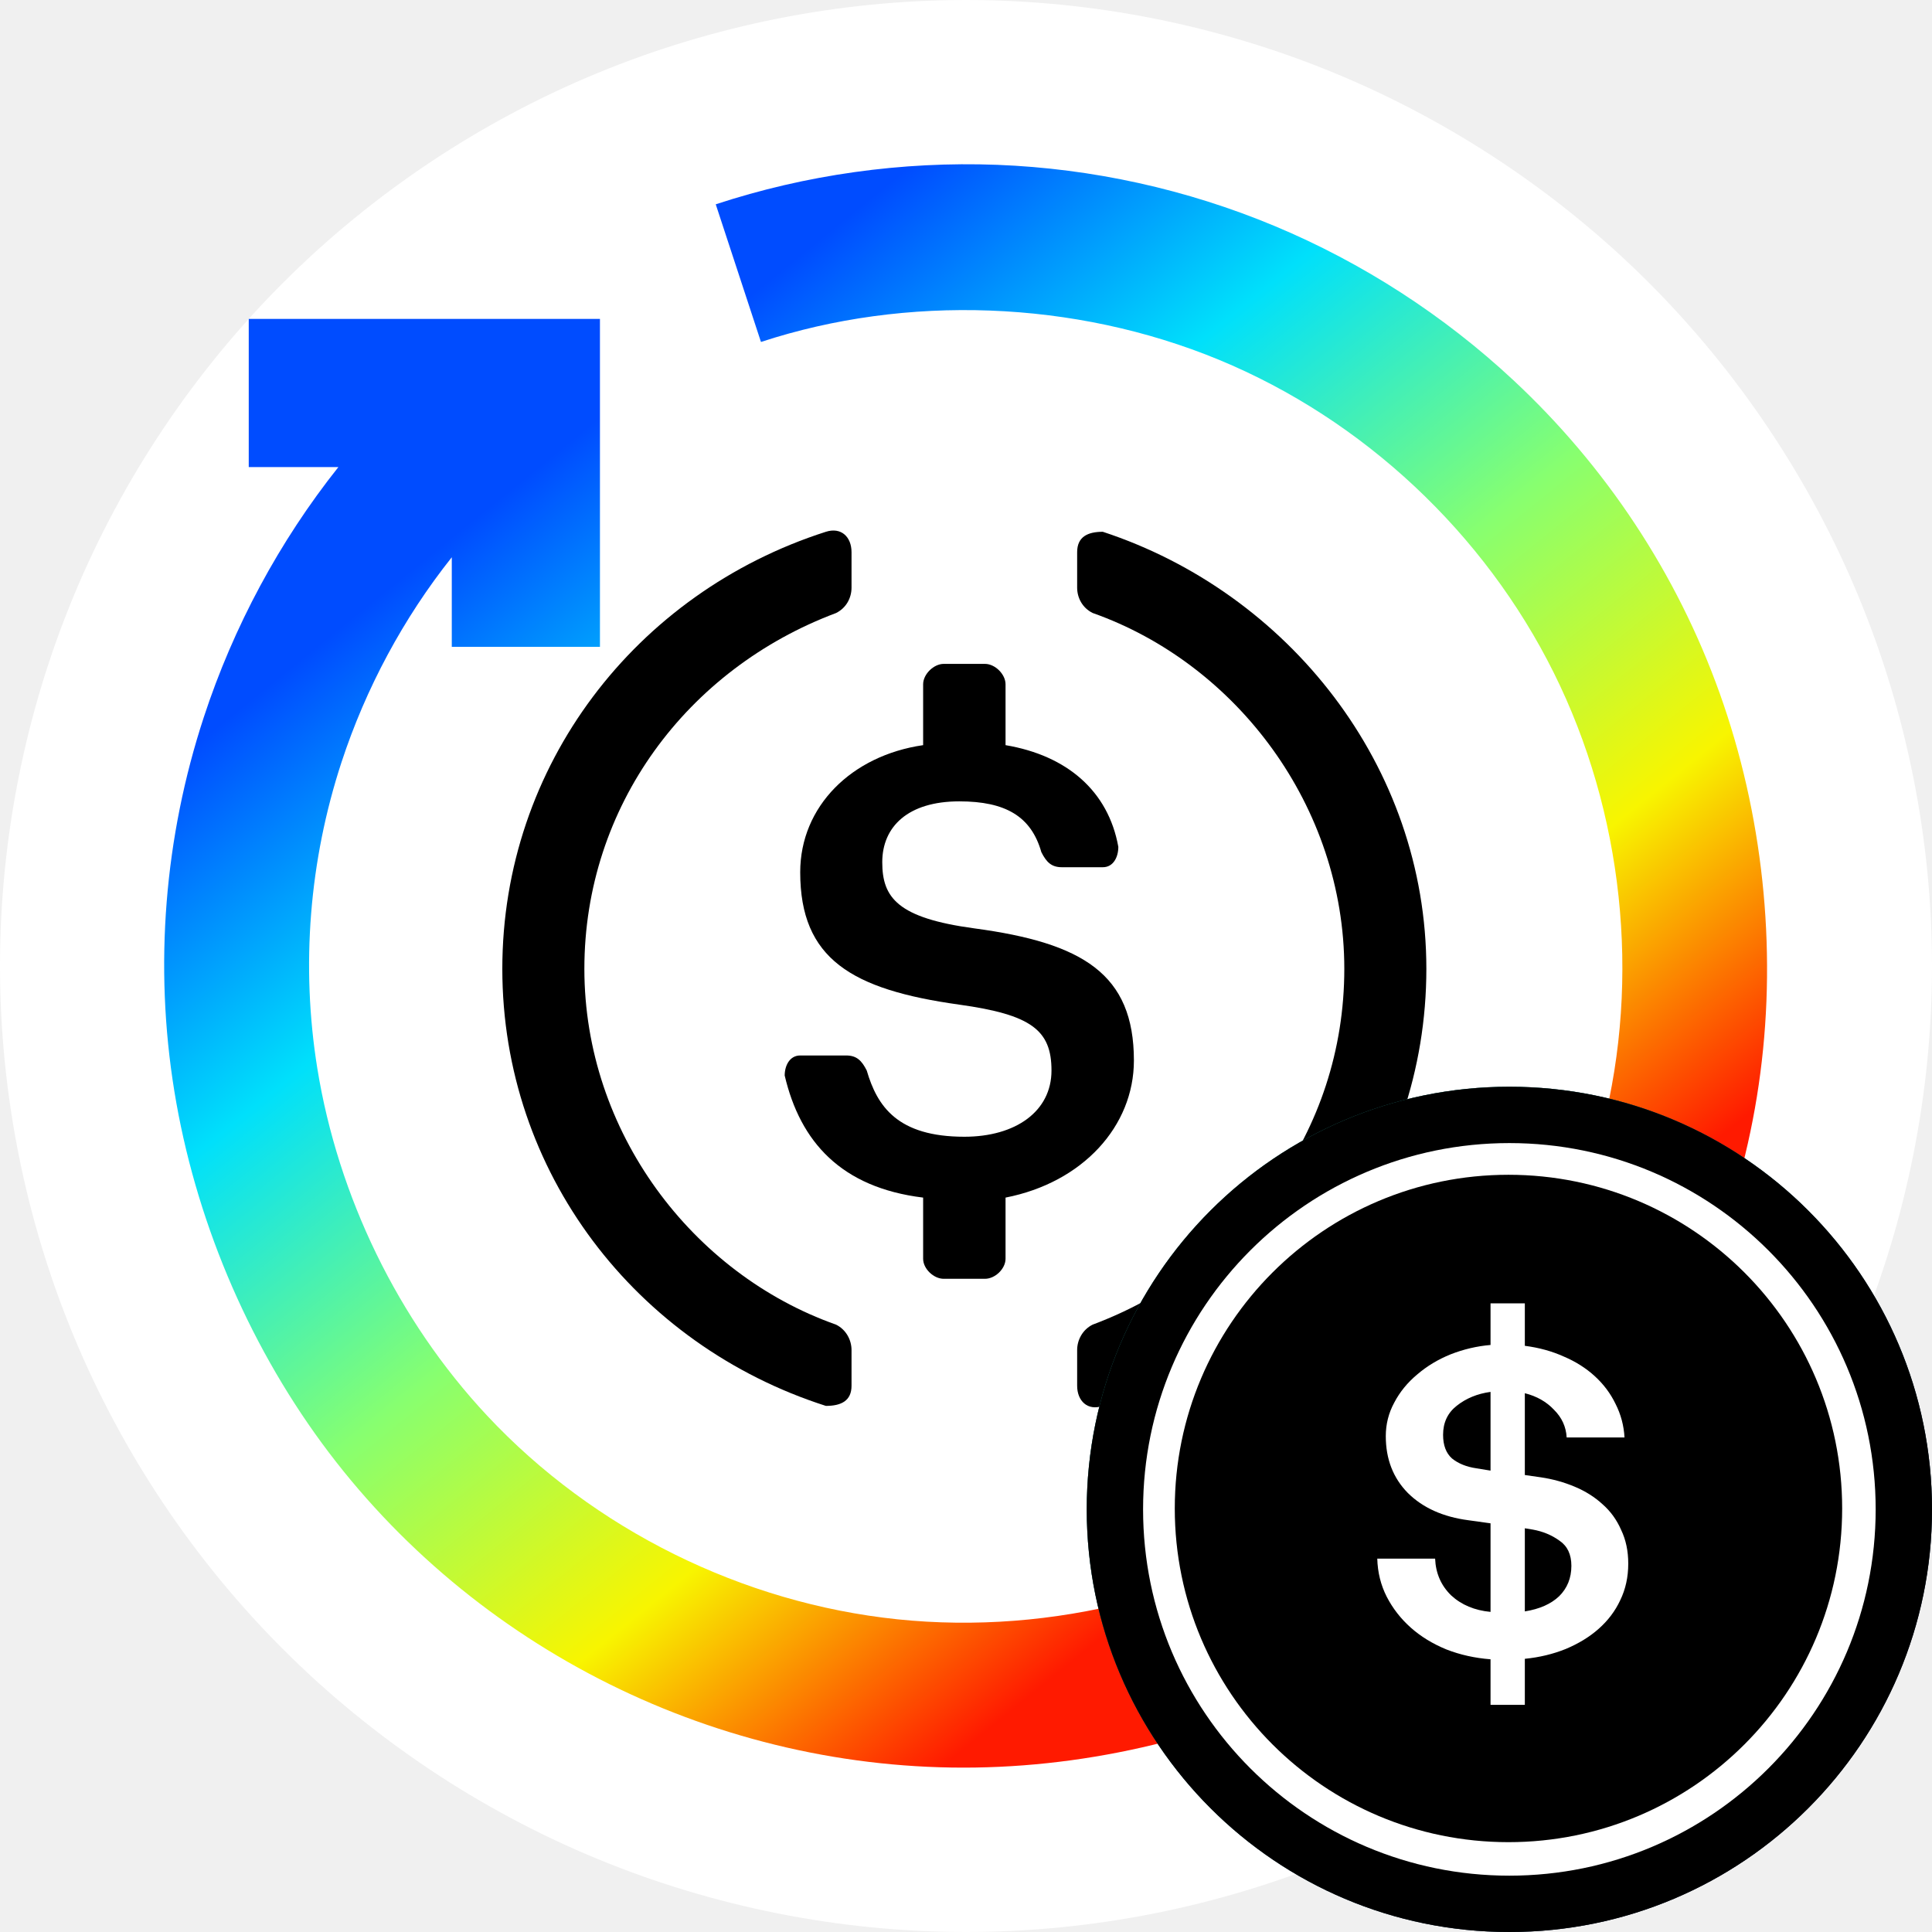
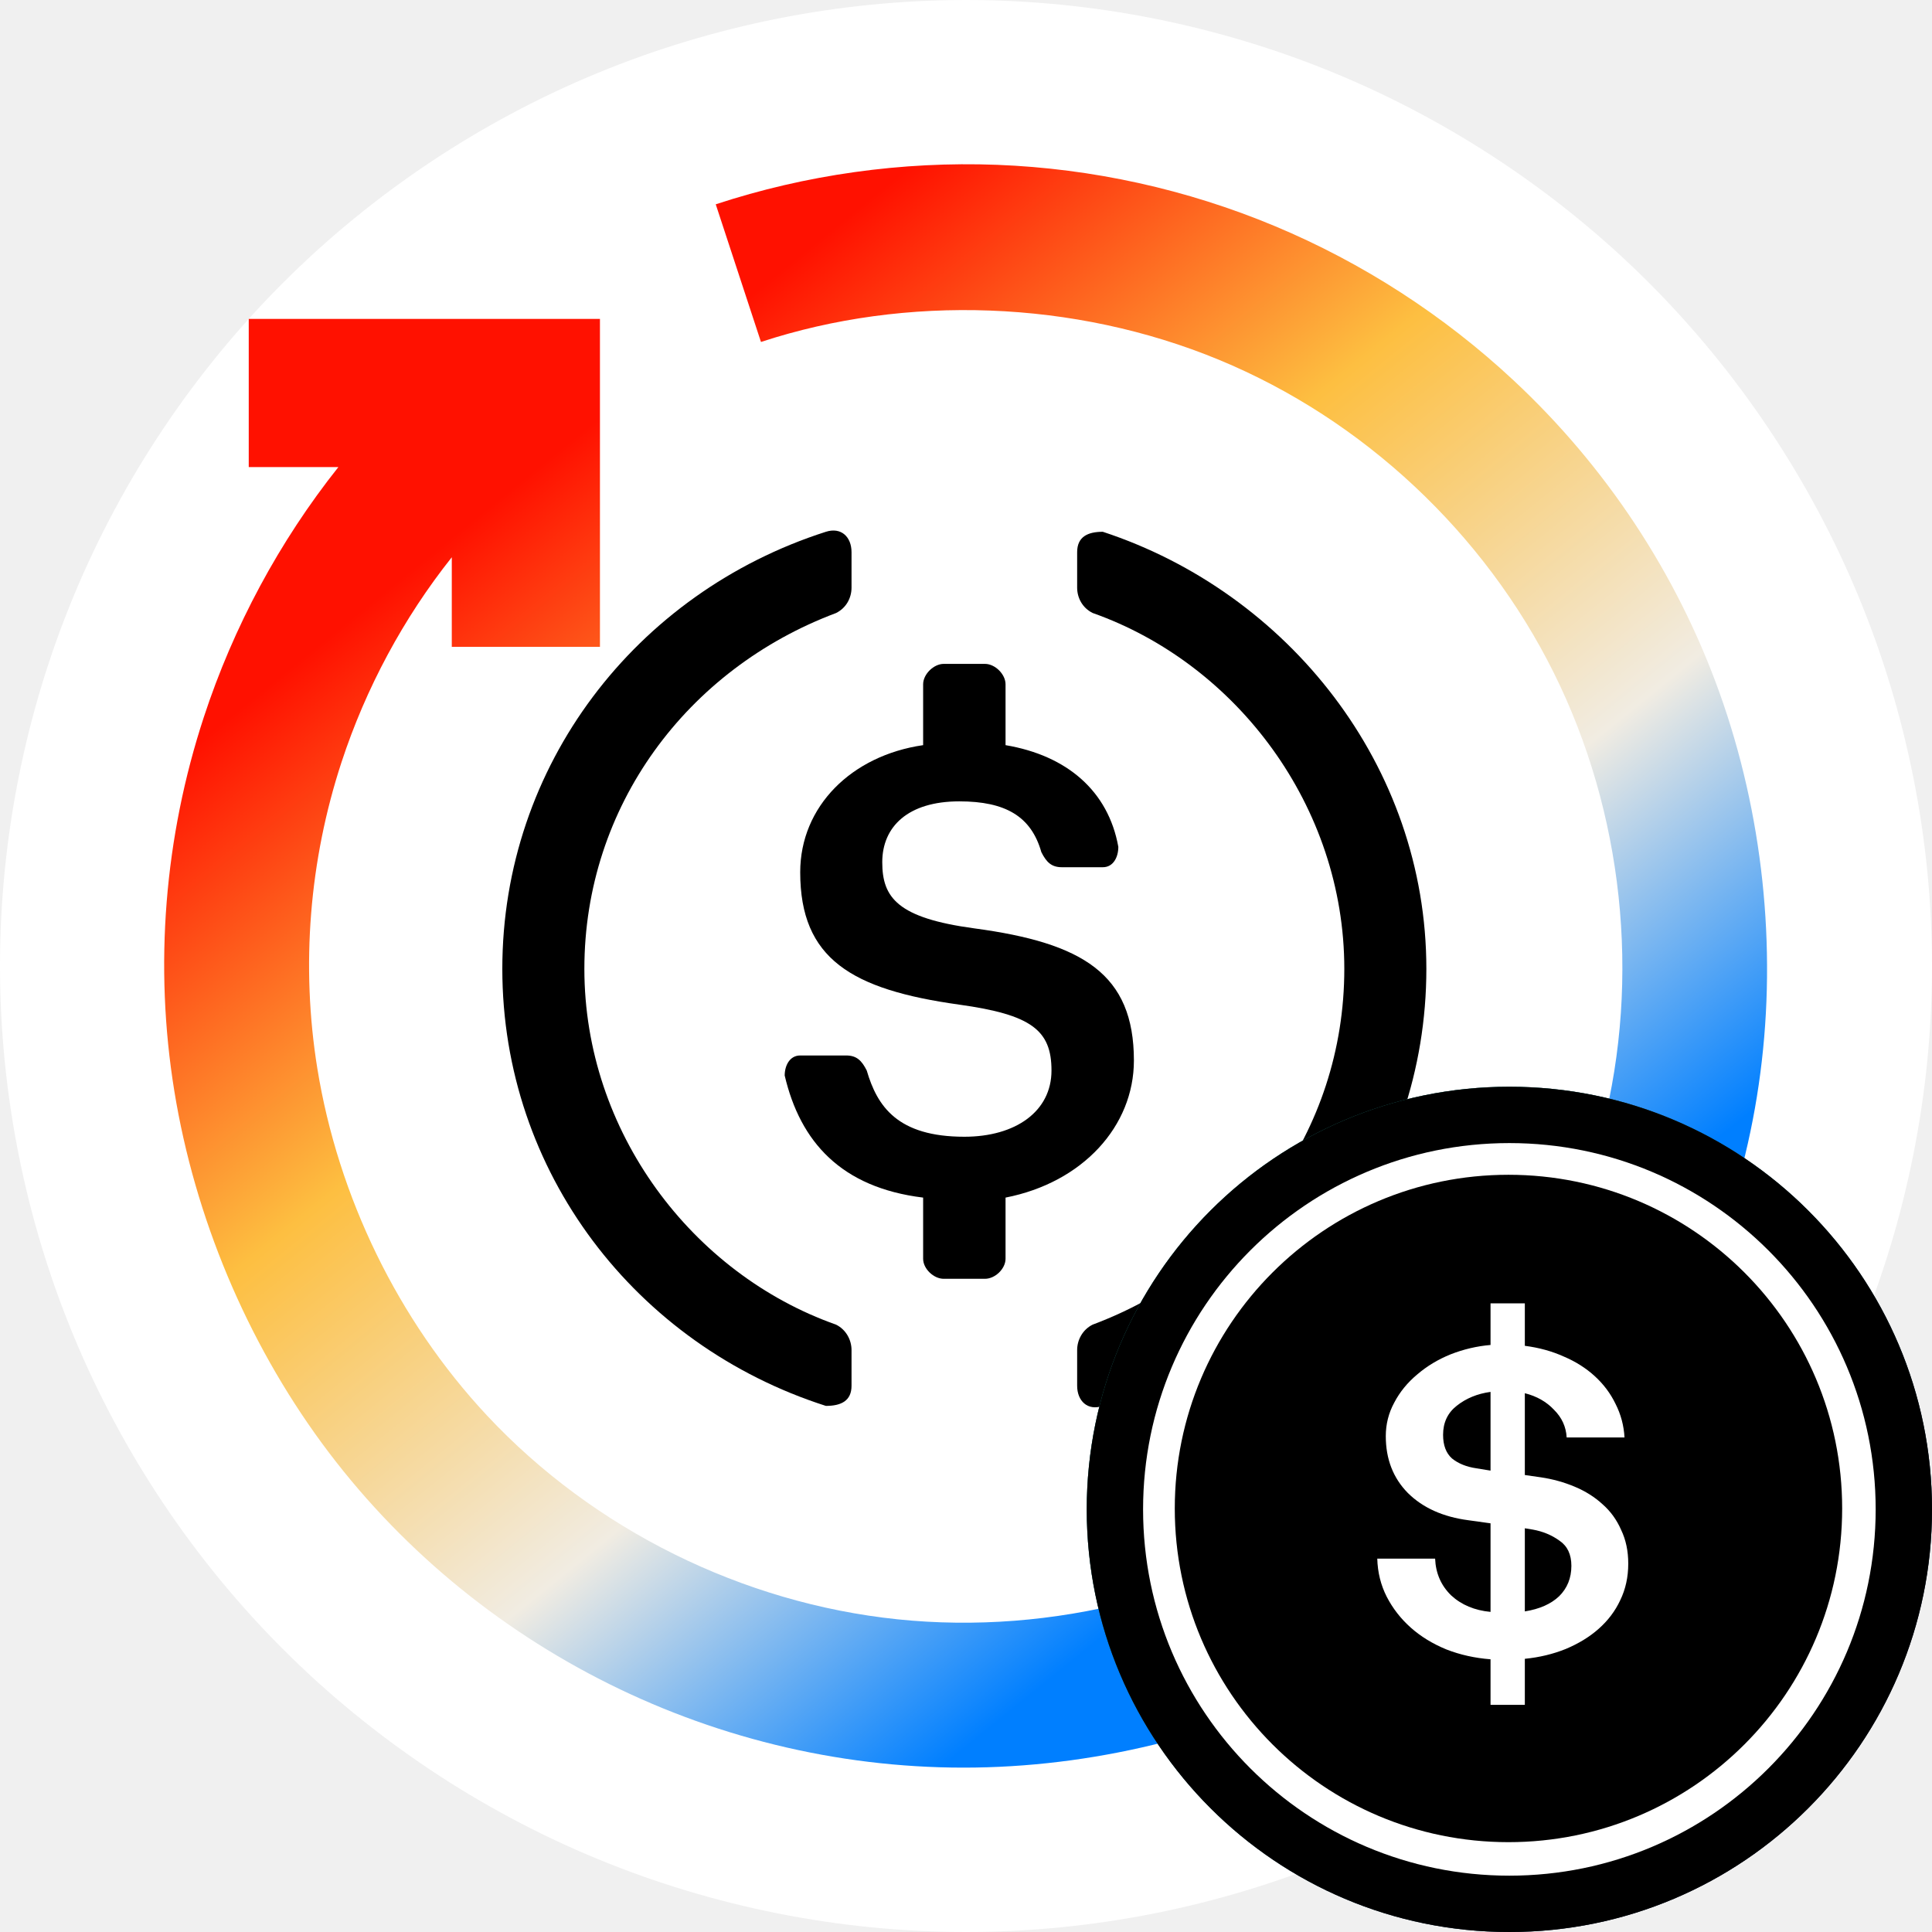
<svg xmlns="http://www.w3.org/2000/svg" width="32" height="32" viewBox="0 0 32 32" fill="none">
  <path fill-rule="evenodd" clip-rule="evenodd" d="M32 16C32 13.906 31.583 11.812 30.782 9.877C29.98 7.942 28.794 6.167 27.314 4.686C25.833 3.205 24.058 2.02 22.123 1.218C20.188 0.417 18.094 0 16 0C13.906 0 11.812 0.417 9.877 1.218C7.942 2.02 6.167 3.205 4.686 4.686C3.205 6.167 2.019 7.942 1.218 9.877C0.416 11.812 0 13.906 0 16C0 18.094 0.416 20.188 1.218 22.123C2.019 24.058 3.205 25.833 4.686 27.314C6.167 28.795 7.942 29.981 9.877 30.782C11.812 31.583 13.906 32 16 32C18.094 32 20.188 31.583 22.123 30.782C24.058 29.981 25.833 28.795 27.314 27.314C28.794 25.833 29.98 24.058 30.782 22.123C31.583 20.188 32 18.094 32 16Z" fill="white" />
-   <path fill-rule="evenodd" clip-rule="evenodd" d="M11.855 3.384C13.345 2.894 14.938 2.67 16.516 2.73C18.094 2.791 19.658 3.136 21.113 3.744C22.568 4.352 23.915 5.223 25.067 6.298C26.592 7.719 27.775 9.498 28.485 11.487C29.195 13.476 29.431 15.677 29.157 17.771C28.884 19.866 28.1 21.855 26.914 23.566C25.728 25.277 24.14 26.709 22.274 27.701C20.409 28.692 18.266 29.244 16.154 29.276C14.042 29.308 11.96 28.821 10.095 27.895C8.231 26.97 6.583 25.607 5.332 23.904C4.082 22.201 3.227 20.159 2.888 18.075C2.549 15.991 2.725 13.865 3.375 11.881C3.866 10.382 4.628 8.964 5.605 7.736H4.12V5.282H9.937V10.714H7.483V9.23C6.683 10.236 6.059 11.397 5.656 12.626C5.124 14.251 4.981 15.995 5.256 17.697C5.599 19.814 6.589 21.865 8.067 23.446C9.834 25.336 12.3 26.554 14.866 26.821C17.432 27.087 20.099 26.403 22.217 24.929C24.335 23.454 25.905 21.191 26.542 18.69C27.179 16.19 26.884 13.453 25.735 11.142C24.586 8.832 22.584 6.949 20.189 5.959C17.794 4.969 15.008 4.874 12.604 5.664L11.855 3.384Z" fill="url(#paint0_linear_2122_12532)" />
+   <path fill-rule="evenodd" clip-rule="evenodd" d="M11.855 3.384C13.345 2.894 14.938 2.67 16.516 2.73C18.094 2.791 19.658 3.136 21.113 3.744C22.568 4.352 23.915 5.223 25.067 6.298C26.592 7.719 27.775 9.498 28.485 11.487C29.195 13.476 29.431 15.677 29.157 17.771C28.884 19.866 28.1 21.855 26.914 23.566C25.728 25.277 24.14 26.709 22.274 27.701C20.409 28.692 18.266 29.244 16.154 29.276C14.042 29.308 11.96 28.821 10.095 27.895C8.231 26.97 6.583 25.607 5.332 23.904C4.082 22.201 3.227 20.159 2.888 18.075C2.549 15.991 2.725 13.865 3.375 11.881C3.866 10.382 4.628 8.964 5.605 7.736H4.12V5.282H9.937V10.714H7.483V9.23C6.683 10.236 6.059 11.397 5.656 12.626C5.124 14.251 4.981 15.995 5.256 17.697C5.599 19.814 6.589 21.865 8.067 23.446C9.834 25.336 12.3 26.554 14.866 26.821C17.432 27.087 20.099 26.403 22.217 24.929C24.335 23.454 25.905 21.191 26.542 18.69C27.179 16.19 26.884 13.453 25.735 11.142C24.586 8.832 22.584 6.949 20.189 5.959C17.794 4.969 15.008 4.874 12.604 5.664L11.855 3.384Z" fill="url(#paint0_linear_2183_10935)" />
  <path fill-rule="evenodd" clip-rule="evenodd" d="M14.104 22.953C14.104 23.203 13.931 23.286 13.679 23.286C10.53 22.278 8.32 19.414 8.32 16.047C8.32 12.679 10.53 9.816 13.679 8.808C13.931 8.727 14.104 8.891 14.104 9.146C14.104 9.341 14.104 9.537 14.104 9.733C14.104 9.905 14.015 10.071 13.847 10.154C11.38 11.079 9.679 13.355 9.679 16.047C9.679 18.744 11.464 21.098 13.847 21.94C14.015 22.023 14.104 22.195 14.104 22.361C14.104 22.558 14.104 22.756 14.104 22.953Z" fill="black" />
  <path fill-rule="evenodd" clip-rule="evenodd" d="M16.655 20.849C16.655 21.015 16.482 21.181 16.314 21.181C16.086 21.181 15.859 21.181 15.631 21.181C15.464 21.181 15.29 21.015 15.29 20.849C15.29 20.512 15.29 20.174 15.29 19.836C13.931 19.67 13.254 18.911 12.997 17.814C12.997 17.648 13.081 17.482 13.254 17.482C13.507 17.482 13.761 17.482 14.015 17.482C14.188 17.482 14.272 17.565 14.356 17.731C14.529 18.324 14.865 18.828 15.973 18.828C16.823 18.828 17.416 18.407 17.416 17.731C17.416 17.061 17.08 16.806 15.889 16.64C14.103 16.391 13.254 15.881 13.254 14.447C13.254 13.356 14.104 12.514 15.29 12.342C15.29 12.006 15.29 11.67 15.29 11.334C15.29 11.168 15.464 10.996 15.631 10.996C15.859 10.996 16.086 10.996 16.314 10.996C16.482 10.996 16.655 11.168 16.655 11.334C16.655 11.67 16.655 12.006 16.655 12.342C17.673 12.514 18.356 13.101 18.523 14.026C18.523 14.197 18.44 14.364 18.266 14.364C18.04 14.364 17.815 14.364 17.589 14.364C17.416 14.364 17.332 14.281 17.248 14.114C17.08 13.522 16.655 13.273 15.889 13.273C15.038 13.273 14.613 13.693 14.613 14.281C14.613 14.867 14.865 15.205 16.14 15.377C17.932 15.618 18.781 16.13 18.781 17.565C18.781 18.656 17.93 19.587 16.655 19.836V20.849Z" fill="black" />
  <path fill-rule="evenodd" clip-rule="evenodd" d="M18.266 23.286C18.015 23.374 17.841 23.203 17.841 22.953C17.841 22.756 17.841 22.558 17.841 22.361C17.841 22.195 17.93 22.023 18.098 21.94C20.565 21.015 22.266 18.744 22.266 16.047C22.266 13.355 20.481 10.995 18.098 10.153C17.93 10.07 17.841 9.904 17.841 9.733C17.841 9.537 17.841 9.341 17.841 9.146C17.841 8.891 18.015 8.808 18.266 8.808C21.332 9.816 23.625 12.679 23.625 16.047C23.625 19.414 21.416 22.278 18.266 23.286Z" fill="black" />
  <circle cx="25" cy="25" r="7" fill="#0E052F" />
-   <circle cx="25" cy="25" r="7" fill="url(#paint1_linear_2122_12532)" fill-opacity="0.75" />
+   <circle cx="25" cy="25" r="7" fill="url(#paint1_linear_2183_10935)" fill-opacity="0.75" />
  <circle cx="25" cy="25" r="7" fill="black" />
  <circle cx="25" cy="25" r="6.067" fill="white" />
  <circle cx="24.985" cy="24.985" r="5.527" fill="black" />
  <path d="M24.688 27.483C24.429 27.463 24.185 27.409 23.957 27.32C23.728 27.226 23.531 27.105 23.365 26.957C23.199 26.809 23.067 26.638 22.968 26.446C22.87 26.253 22.818 26.043 22.812 25.816H23.77C23.78 26.058 23.868 26.261 24.035 26.424C24.206 26.582 24.424 26.673 24.688 26.698V25.231L24.322 25.18C23.902 25.125 23.567 24.975 23.318 24.728C23.075 24.481 22.953 24.167 22.953 23.787C22.953 23.59 22.999 23.405 23.093 23.232C23.186 23.054 23.313 22.899 23.474 22.765C23.635 22.627 23.819 22.516 24.027 22.432C24.238 22.349 24.461 22.296 24.688 22.277V21.588H25.256V22.291C25.49 22.321 25.705 22.38 25.902 22.469C26.1 22.553 26.271 22.662 26.416 22.795C26.561 22.928 26.676 23.081 26.759 23.254C26.847 23.427 26.896 23.612 26.907 23.809H25.949C25.939 23.632 25.869 23.479 25.739 23.35C25.614 23.217 25.454 23.126 25.256 23.076V24.431L25.521 24.469C25.718 24.498 25.905 24.55 26.081 24.624C26.258 24.698 26.411 24.794 26.541 24.913C26.676 25.031 26.779 25.174 26.852 25.342C26.93 25.505 26.969 25.691 26.969 25.898C26.969 26.12 26.925 26.322 26.836 26.505C26.753 26.683 26.634 26.841 26.478 26.979C26.328 27.112 26.146 27.223 25.934 27.312C25.726 27.396 25.5 27.451 25.256 27.475V28.238H24.688V27.483V27.483ZM25.256 26.69C25.5 26.651 25.69 26.567 25.825 26.438C25.959 26.305 26.027 26.137 26.027 25.935C26.027 25.747 25.962 25.609 25.832 25.52C25.703 25.426 25.555 25.365 25.389 25.335L25.256 25.313V26.69V26.69ZM24.688 23.054C24.47 23.084 24.284 23.16 24.128 23.284C23.977 23.402 23.902 23.563 23.902 23.765C23.902 23.938 23.951 24.069 24.05 24.157C24.154 24.241 24.289 24.296 24.455 24.32L24.688 24.358V23.054V23.054Z" fill="white" />
  <defs>
-     <linearGradient id="paint0_linear_2122_12532" x1="2.043" y1="13.297" x2="15.222" y2="29.577" gradientUnits="userSpaceOnUse">
-       <stop stop-color="#004CFF" />
-       <stop offset="0.252" stop-color="#00E0FB" />
-       <stop offset="0.506" stop-color="#87FF70" />
-       <stop offset="0.755" stop-color="#F8F500" />
-       <stop offset="1" stop-color="#FF1A00" />
+     <linearGradient id="paint0_linear_2183_10935" x1="2.043" y1="13.297" x2="15.222" y2="29.577" gradientUnits="userSpaceOnUse">
+       <stop stop-color="#FF1100" />
+       <stop offset="0.344" stop-color="#FDBF41" />
+       <stop offset="0.693" stop-color="#F1ECE2" />
+       <stop offset="1" stop-color="#007FFF" />
    </linearGradient>
-     <linearGradient id="paint1_linear_2122_12532" x1="18" y1="18" x2="32" y2="32" gradientUnits="userSpaceOnUse">
+     <linearGradient id="paint1_linear_2183_10935" x1="18" y1="18" x2="32" y2="32" gradientUnits="userSpaceOnUse">
      <stop stop-color="#31D8A4" />
      <stop offset="1" stop-color="#31D8A4" stop-opacity="0" />
    </linearGradient>
  </defs>
</svg>
